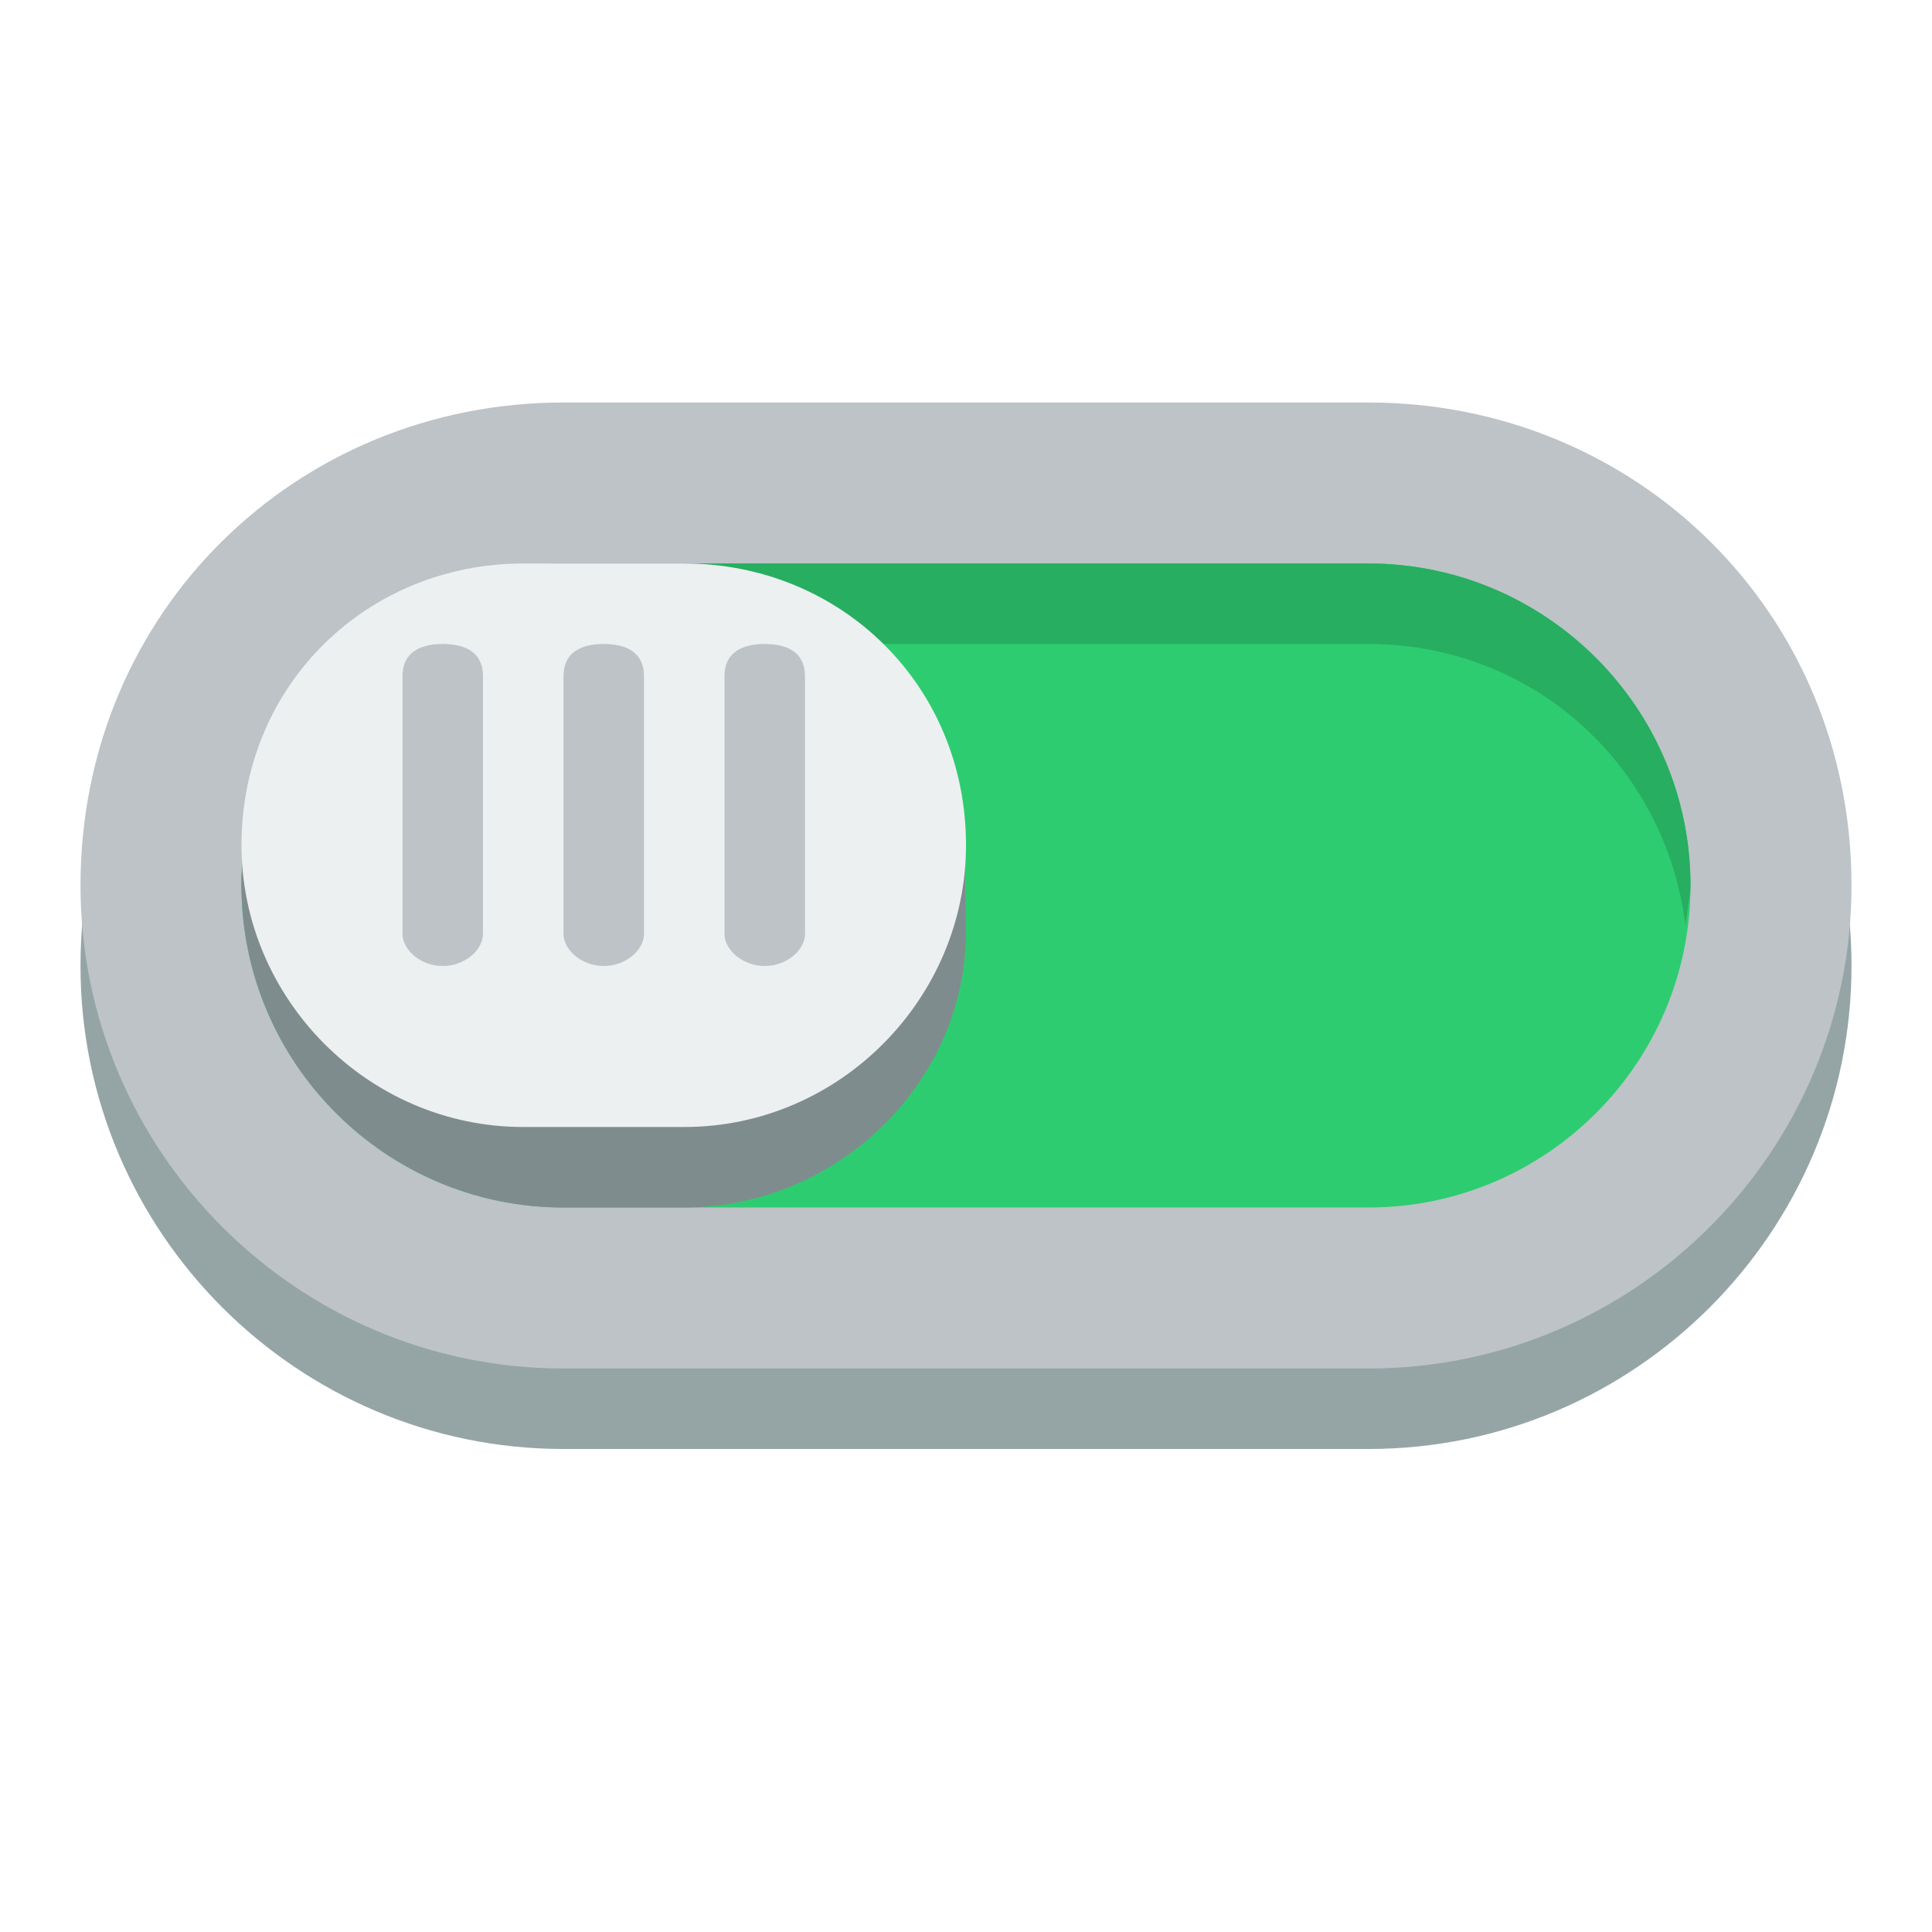
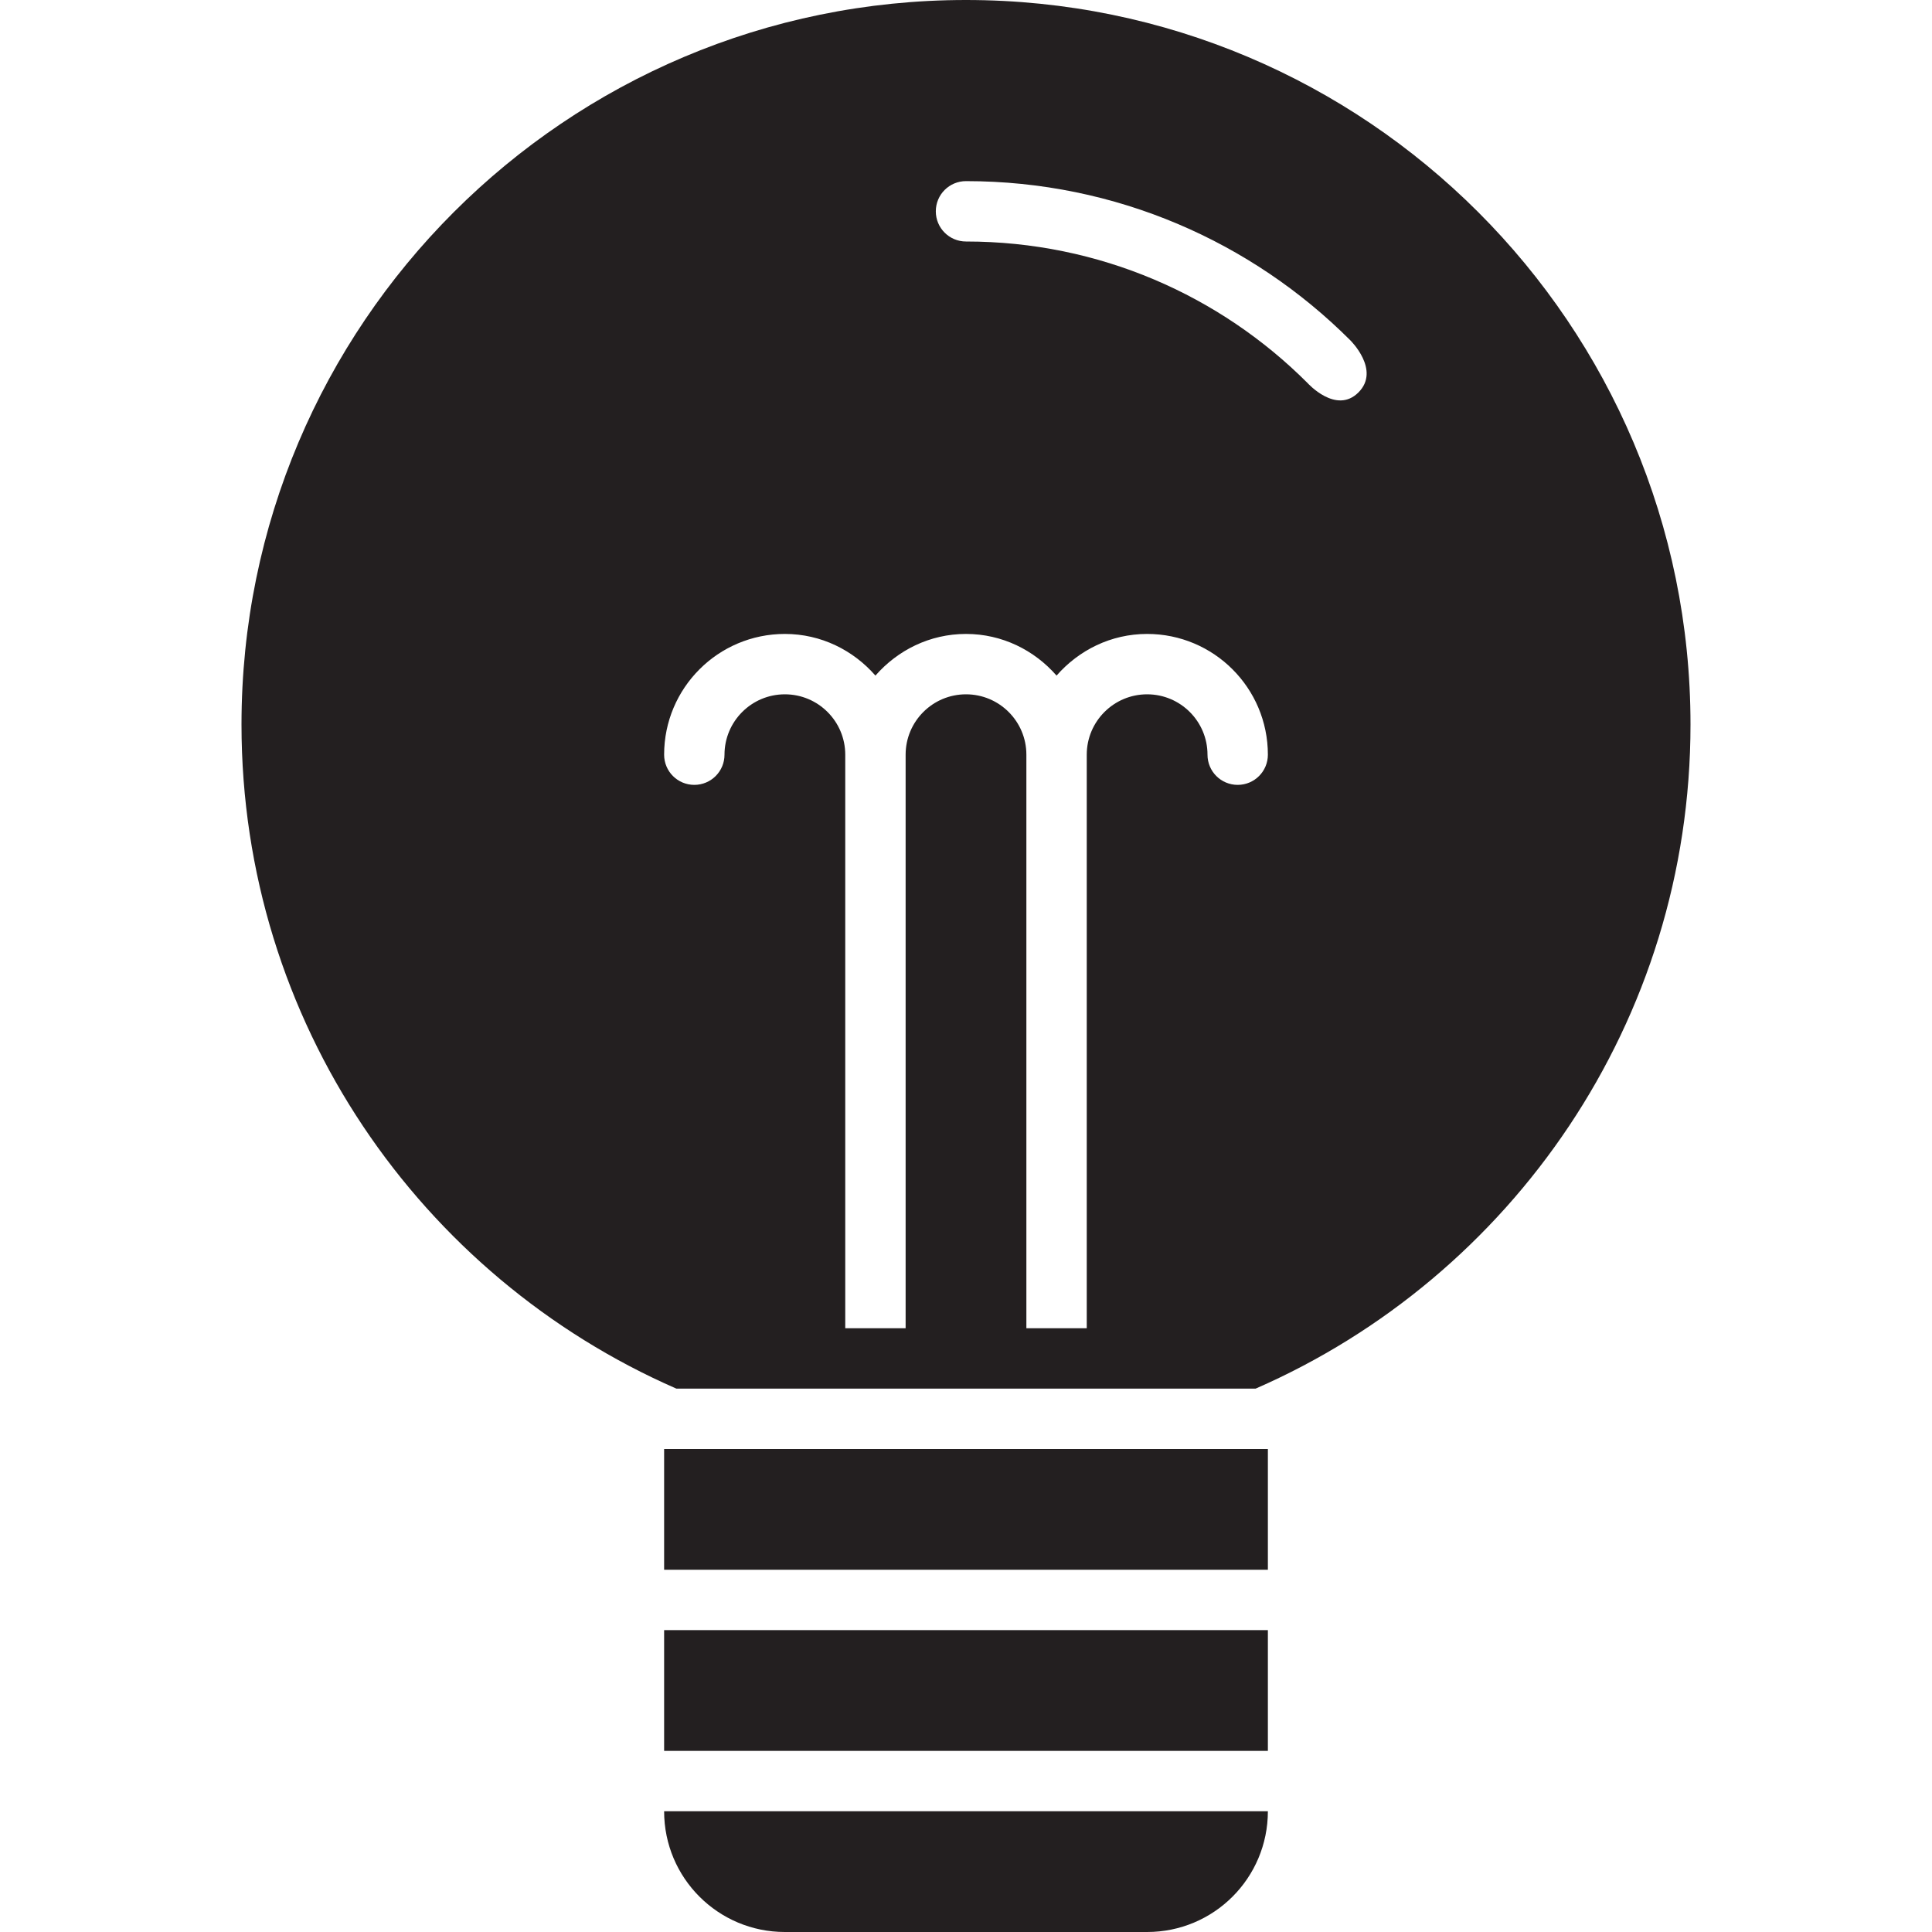
- <svg xmlns="http://www.w3.org/2000/svg" width="800px" height="800px" viewBox="0 0 24 24" version="1.1">
-   <g transform="translate(0 -1028.4)">
-     <g>
-       <path d="m17 1034.4c3.314 0 6 2.6 6 6 0 3.3-2.686 6-6 6h-5-5c-3.314 0-6-2.7-6-6 0-3.4 2.686-6 6-6h5 5z" fill="#95a5a6" />
-       <path d="m17 1033.4c3.314 0 6 2.6 6 6 0 3.3-2.686 6-6 6h-5-5c-3.314 0-6-2.7-6-6 0-3.4 2.686-6 6-6h5 5z" fill="#bdc3c7" />
-       <path d="m17 1035.4c2.209 0 4 1.8 4 4s-1.791 4-4 4h-5-5c-2.209 0-4-1.8-4-4s1.791-4 4-4h5 5z" fill="#2ecc71" />
-       <path d="m17 1035.4c2.209 0 4 1.8 4 4 0 0.1-0.042 0.3-0.062 0.5-0.248-2-1.899-3.5-3.938-3.5h-5-5c-2.039 0-3.69 1.5-3.938 3.5-0.021-0.2-0.062-0.4-0.062-0.5 0-2.2 1.791-4 4-4h5 5z" fill="#27ae60" />
-     </g>
-     <g transform="matrix(-1,0,0,1,35.5,-11.4)">
-       <g transform="translate(10.5,10.4)">
-         <path d="m13.023 1039.7-0.023 1.2c-0.04 1.9 1.567 3.5 3.5 3.5h1.5c2.209 0 4-1.8 4-4 0-0.4-0.074-0.7-0.156-1z" fill="#7f8c8d" />
-         <path d="m16.5 1036.4c-1.933 0-3.5 1.5-3.5 3.5 0 1.9 1.567 3.5 3.5 3.5h2c1.933 0 3.5-1.6 3.5-3.5 0-2-1.567-3.5-3.5-3.5h-2z" fill="#ecf0f1" />
-         <g fill="#bdc3c7">
-           <path d="m15.5 1037.4c-0.276 0-0.5 0.1-0.5 0.4v3.2c0 0.2 0.224 0.4 0.5 0.4s0.5-0.2 0.5-0.4v-3.2c0-0.3-0.224-0.4-0.5-0.4z" />
-           <path d="m17.5 1037.4c-0.276 0-0.5 0.1-0.5 0.4v3.2c0 0.2 0.224 0.4 0.5 0.4s0.5-0.2 0.5-0.4v-3.2c0-0.3-0.224-0.4-0.5-0.4z" />
-           <path d="m19.5 1037.4c-0.276 0-0.5 0.1-0.5 0.4v3.2c0 0.2 0.224 0.4 0.5 0.4s0.5-0.2 0.5-0.4v-3.2c0-0.3-0.224-0.4-0.5-0.4z" />
-         </g>
-       </g>
-     </g>
+ <svg xmlns="http://www.w3.org/2000/svg" version="1.0" id="Layer_1" width="800px" height="800px" viewBox="0 0 64 64" enable-background="new 0 0 64 64" xml:space="preserve">
+   <g>
+     <path fill="#231F20" d="M32,0C18.745,0,8,10.746,8,24c0,9.843,5.928,18.297,14.406,22h19.188C50.072,42.297,56,33.843,56,24   C56,10.746,45.255,0,32,0z M41,26c-0.553,0-1-0.447-1-1c0-1.104-0.896-2-2-2s-2,0.896-2,2v19h-2V25c0-1.104-0.896-2-2-2   s-2,0.896-2,2v19h-2V25c0-1.104-0.896-2-2-2s-2,0.896-2,2c0,0.553-0.447,1-1,1s-1-0.447-1-1c0-2.209,1.791-4,4-4   c1.201,0,2.267,0.541,3,1.38c0.733-0.839,1.799-1.38,3-1.38s2.267,0.541,3,1.38c0.733-0.839,1.799-1.38,3-1.38c2.209,0,4,1.791,4,4   C42,25.553,41.553,26,41,26z M45,13c-0.742,0.742-1.687-0.313-1.687-0.313C40.418,9.791,36.418,8,32,8c-0.553,0-1-0.447-1-1   s0.447-1,1-1c4.971,0,9.471,2.015,12.729,5.271C44.729,11.271,45.742,12.258,45,13z" />
+     <path fill="#231F20" d="M26,64h12c2.211,0,4-1.789,4-4H22C22,62.211,23.789,64,26,64z" />
+     <polygon fill="#231F20" points="22,48.004 22,52 42,52 42,48.004 42,48 22,48  " />
+     <rect x="22" y="54" fill="#231F20" width="20" height="4" />
  </g>
</svg>
